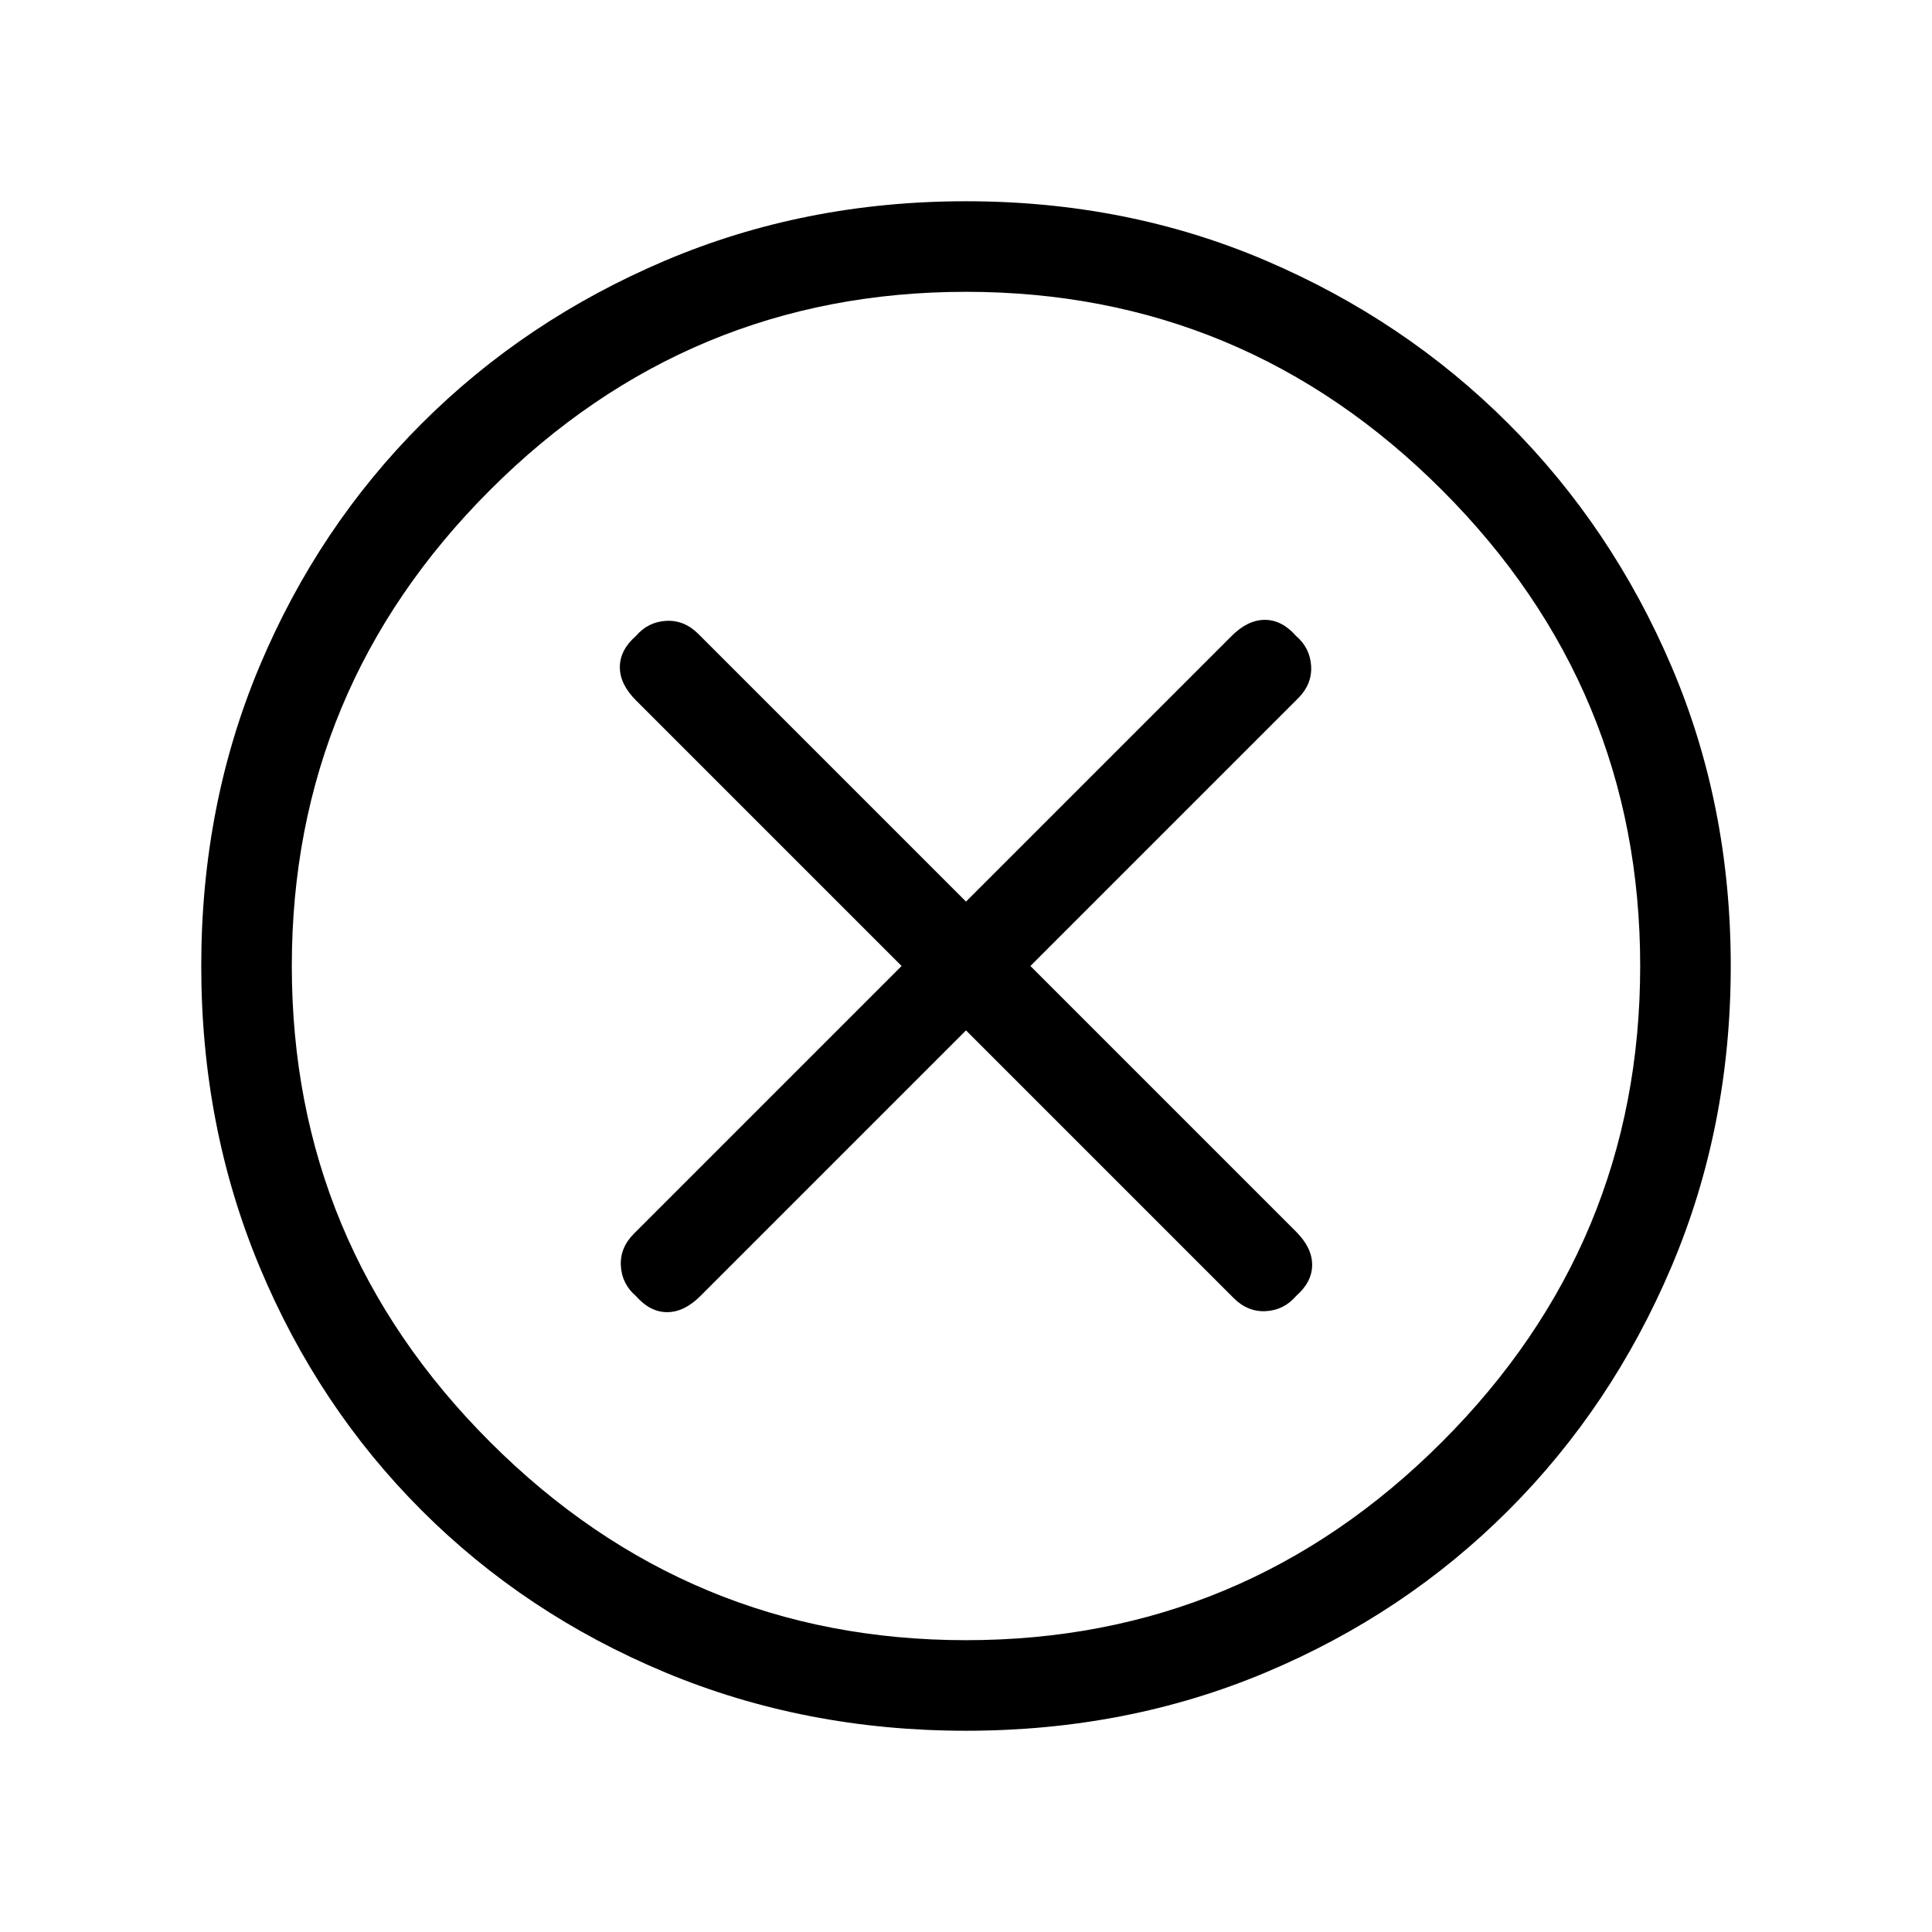
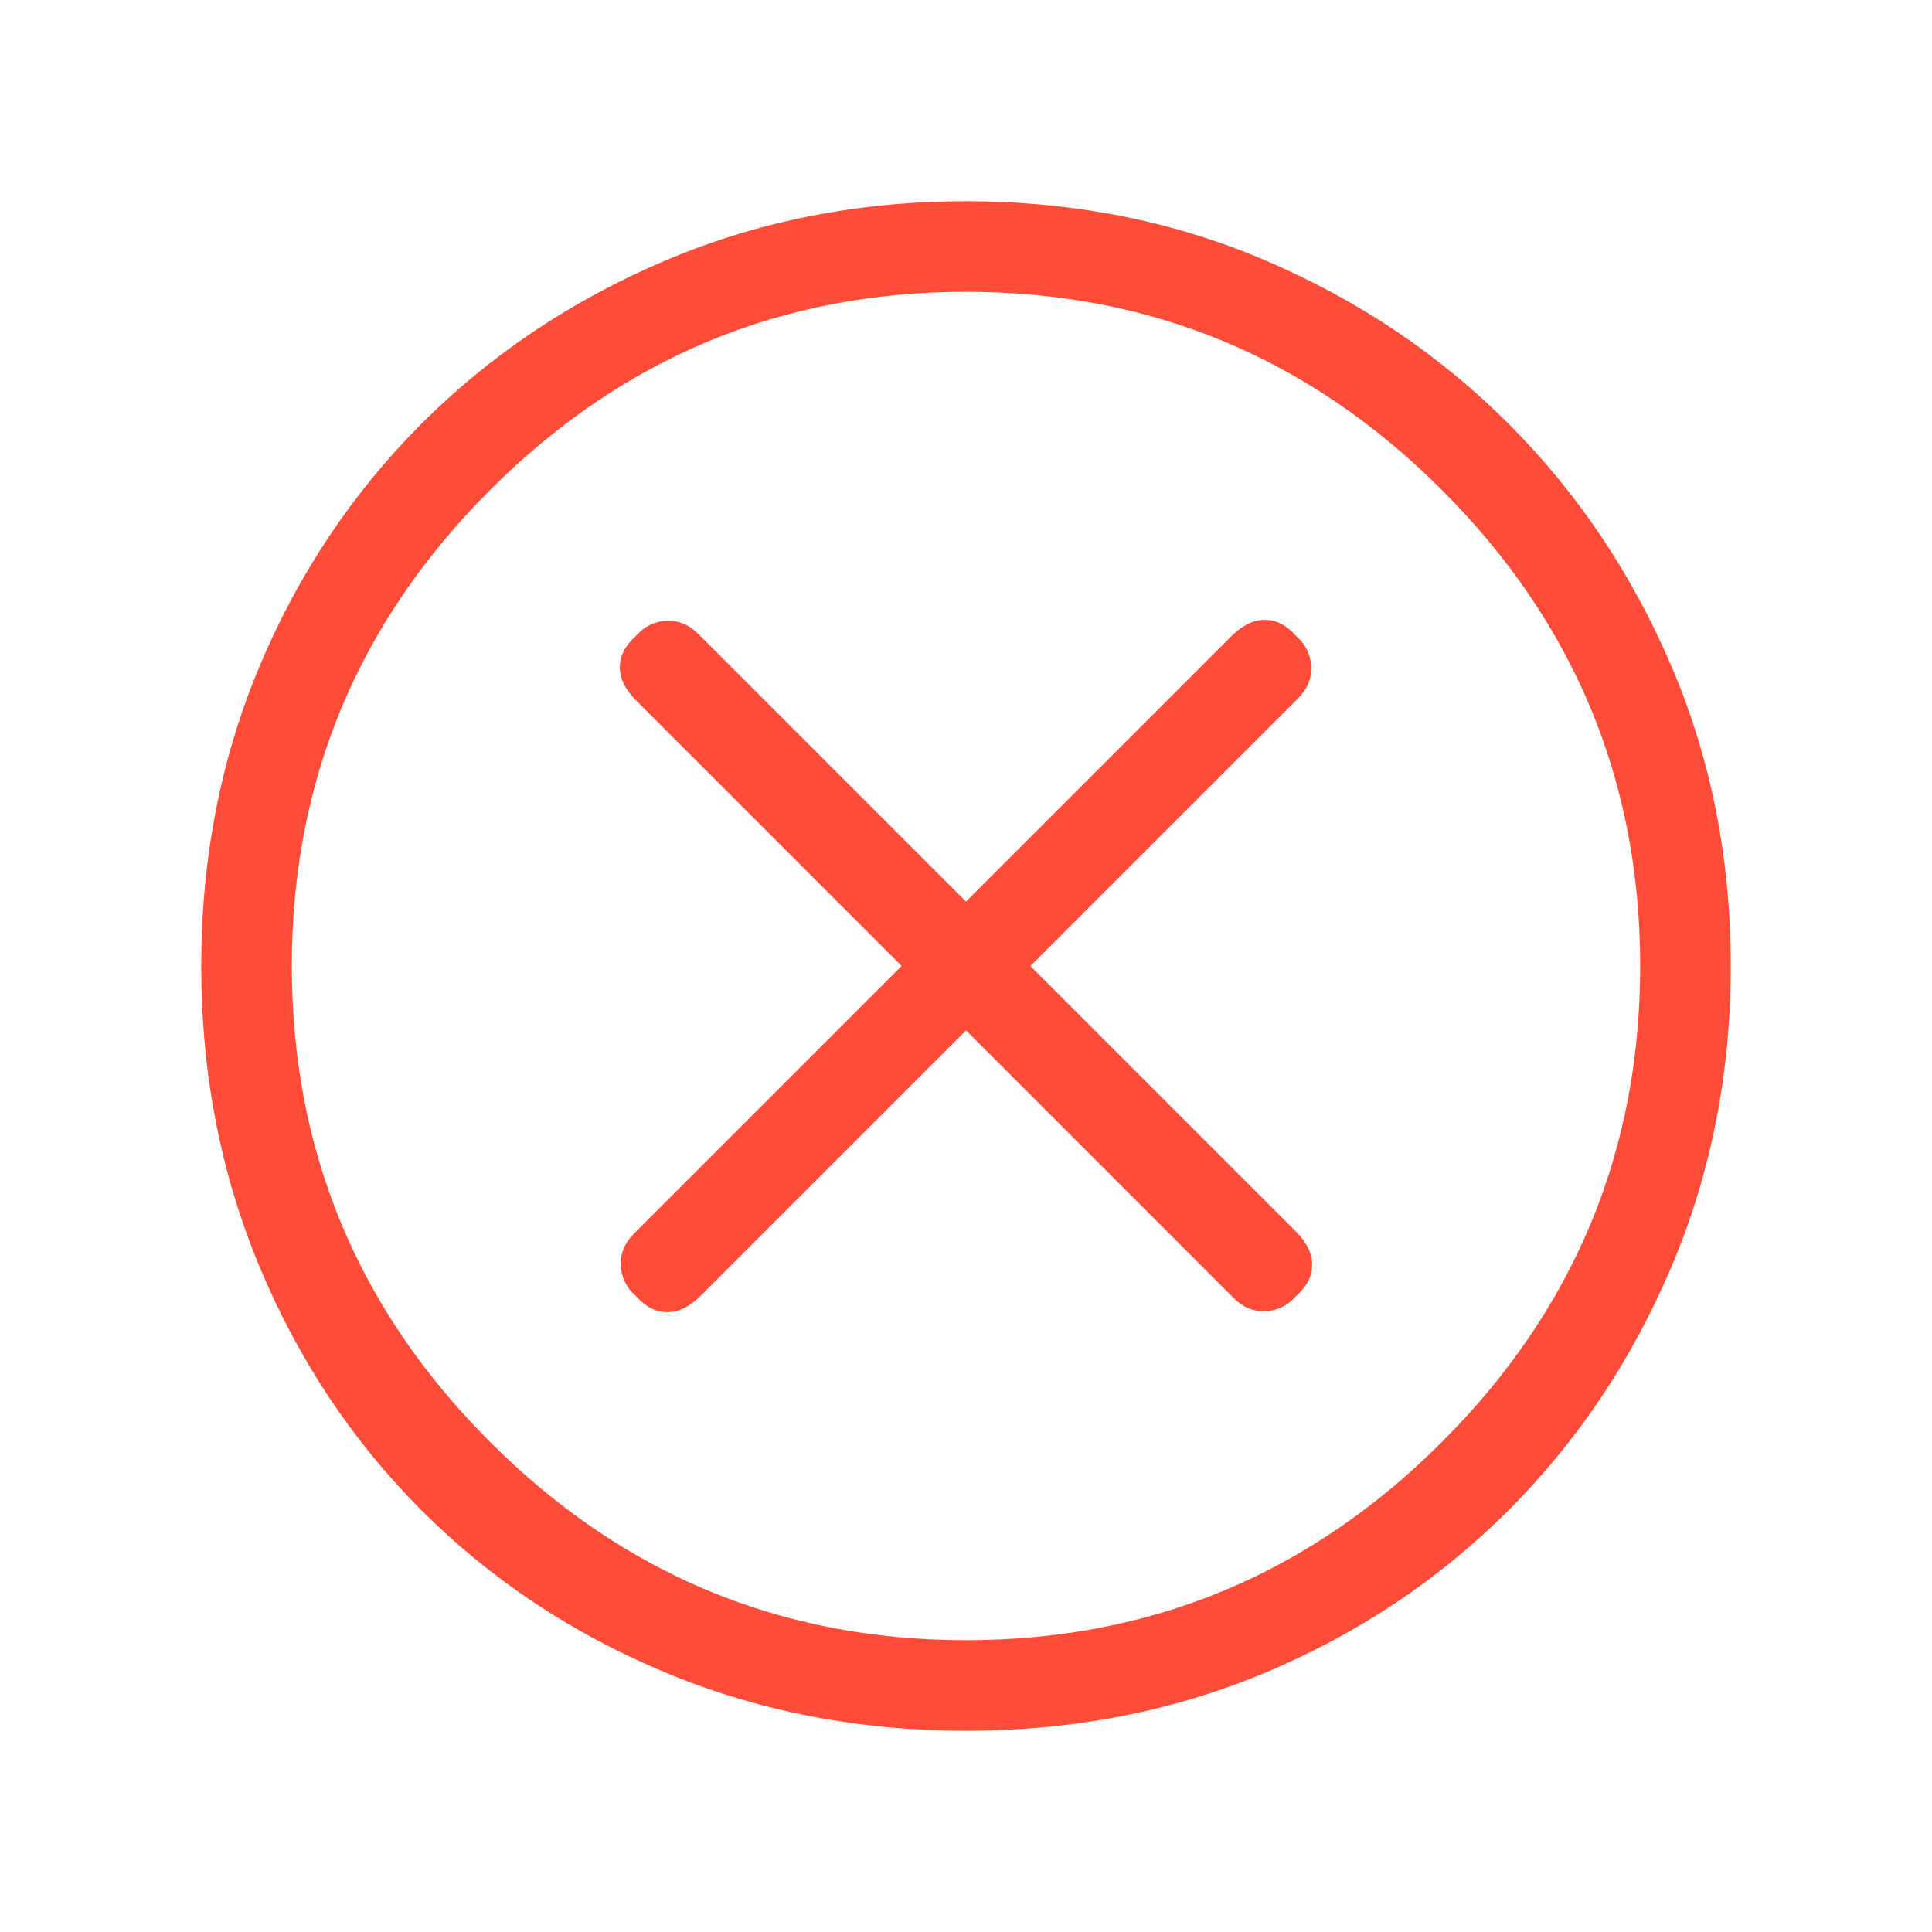
<svg xmlns="http://www.w3.org/2000/svg" height="48" width="48">
-   <path d="M15.8 32.2q.35.4.775.4.425 0 .825-.4l6.6-6.6 6.65 6.65q.35.35.8.325.45-.025.75-.375.4-.35.4-.775 0-.425-.4-.825L25.6 24l6.65-6.65q.35-.35.325-.8-.025-.45-.375-.75-.35-.4-.775-.4-.425 0-.825.4L24 22.4l-6.65-6.65q-.35-.35-.8-.325-.45.025-.75.375-.4.35-.4.775 0 .425.4.825l6.6 6.6-6.65 6.65q-.35.35-.325.8.025.45.375.75ZM24 43q-4 0-7.475-1.45-3.475-1.45-6.05-4.025Q7.9 34.95 6.45 31.475 5 28 5 24q0-4 1.45-7.45t4.025-6.025q2.575-2.575 6.05-4.05Q20 5 24 5q4 0 7.45 1.475t6.025 4.05q2.575 2.575 4.05 6.025Q43 20 43 24t-1.475 7.475q-1.475 3.475-4.05 6.05Q34.9 40.1 31.45 41.55 28 43 24 43Zm0-19Zm0 16.75q6.9 0 11.825-4.925Q40.75 30.9 40.75 24q0-6.9-4.925-11.825Q30.9 7.25 24 7.25q-6.9 0-11.825 4.925Q7.25 17.1 7.25 24q0 6.9 4.925 11.825Q17.1 40.75 24 40.75Z" />
+   <path fill="#FF4C39" d="M15.8 32.2q.35.4.775.4.425 0 .825-.4l6.6-6.6 6.65 6.65q.35.35.8.325.45-.025.75-.375.4-.35.4-.775 0-.425-.4-.825L25.6 24l6.65-6.65q.35-.35.325-.8-.025-.45-.375-.75-.35-.4-.775-.4-.425 0-.825.4L24 22.4l-6.65-6.65q-.35-.35-.8-.325-.45.025-.75.375-.4.35-.4.775 0 .425.4.825l6.6 6.6-6.65 6.65q-.35.35-.325.8.025.45.375.75ZM24 43q-4 0-7.475-1.45-3.475-1.45-6.05-4.025Q7.9 34.95 6.45 31.475 5 28 5 24q0-4 1.45-7.45t4.025-6.025q2.575-2.575 6.05-4.05Q20 5 24 5q4 0 7.45 1.475t6.025 4.05q2.575 2.575 4.05 6.025Q43 20 43 24t-1.475 7.475q-1.475 3.475-4.05 6.05Q34.9 40.1 31.45 41.55 28 43 24 43Zm0-19Zm0 16.75q6.9 0 11.825-4.925Q40.75 30.9 40.75 24q0-6.9-4.925-11.825Q30.9 7.25 24 7.25q-6.9 0-11.825 4.925Q7.25 17.1 7.25 24q0 6.9 4.925 11.825Q17.1 40.75 24 40.75Z" />
</svg>
